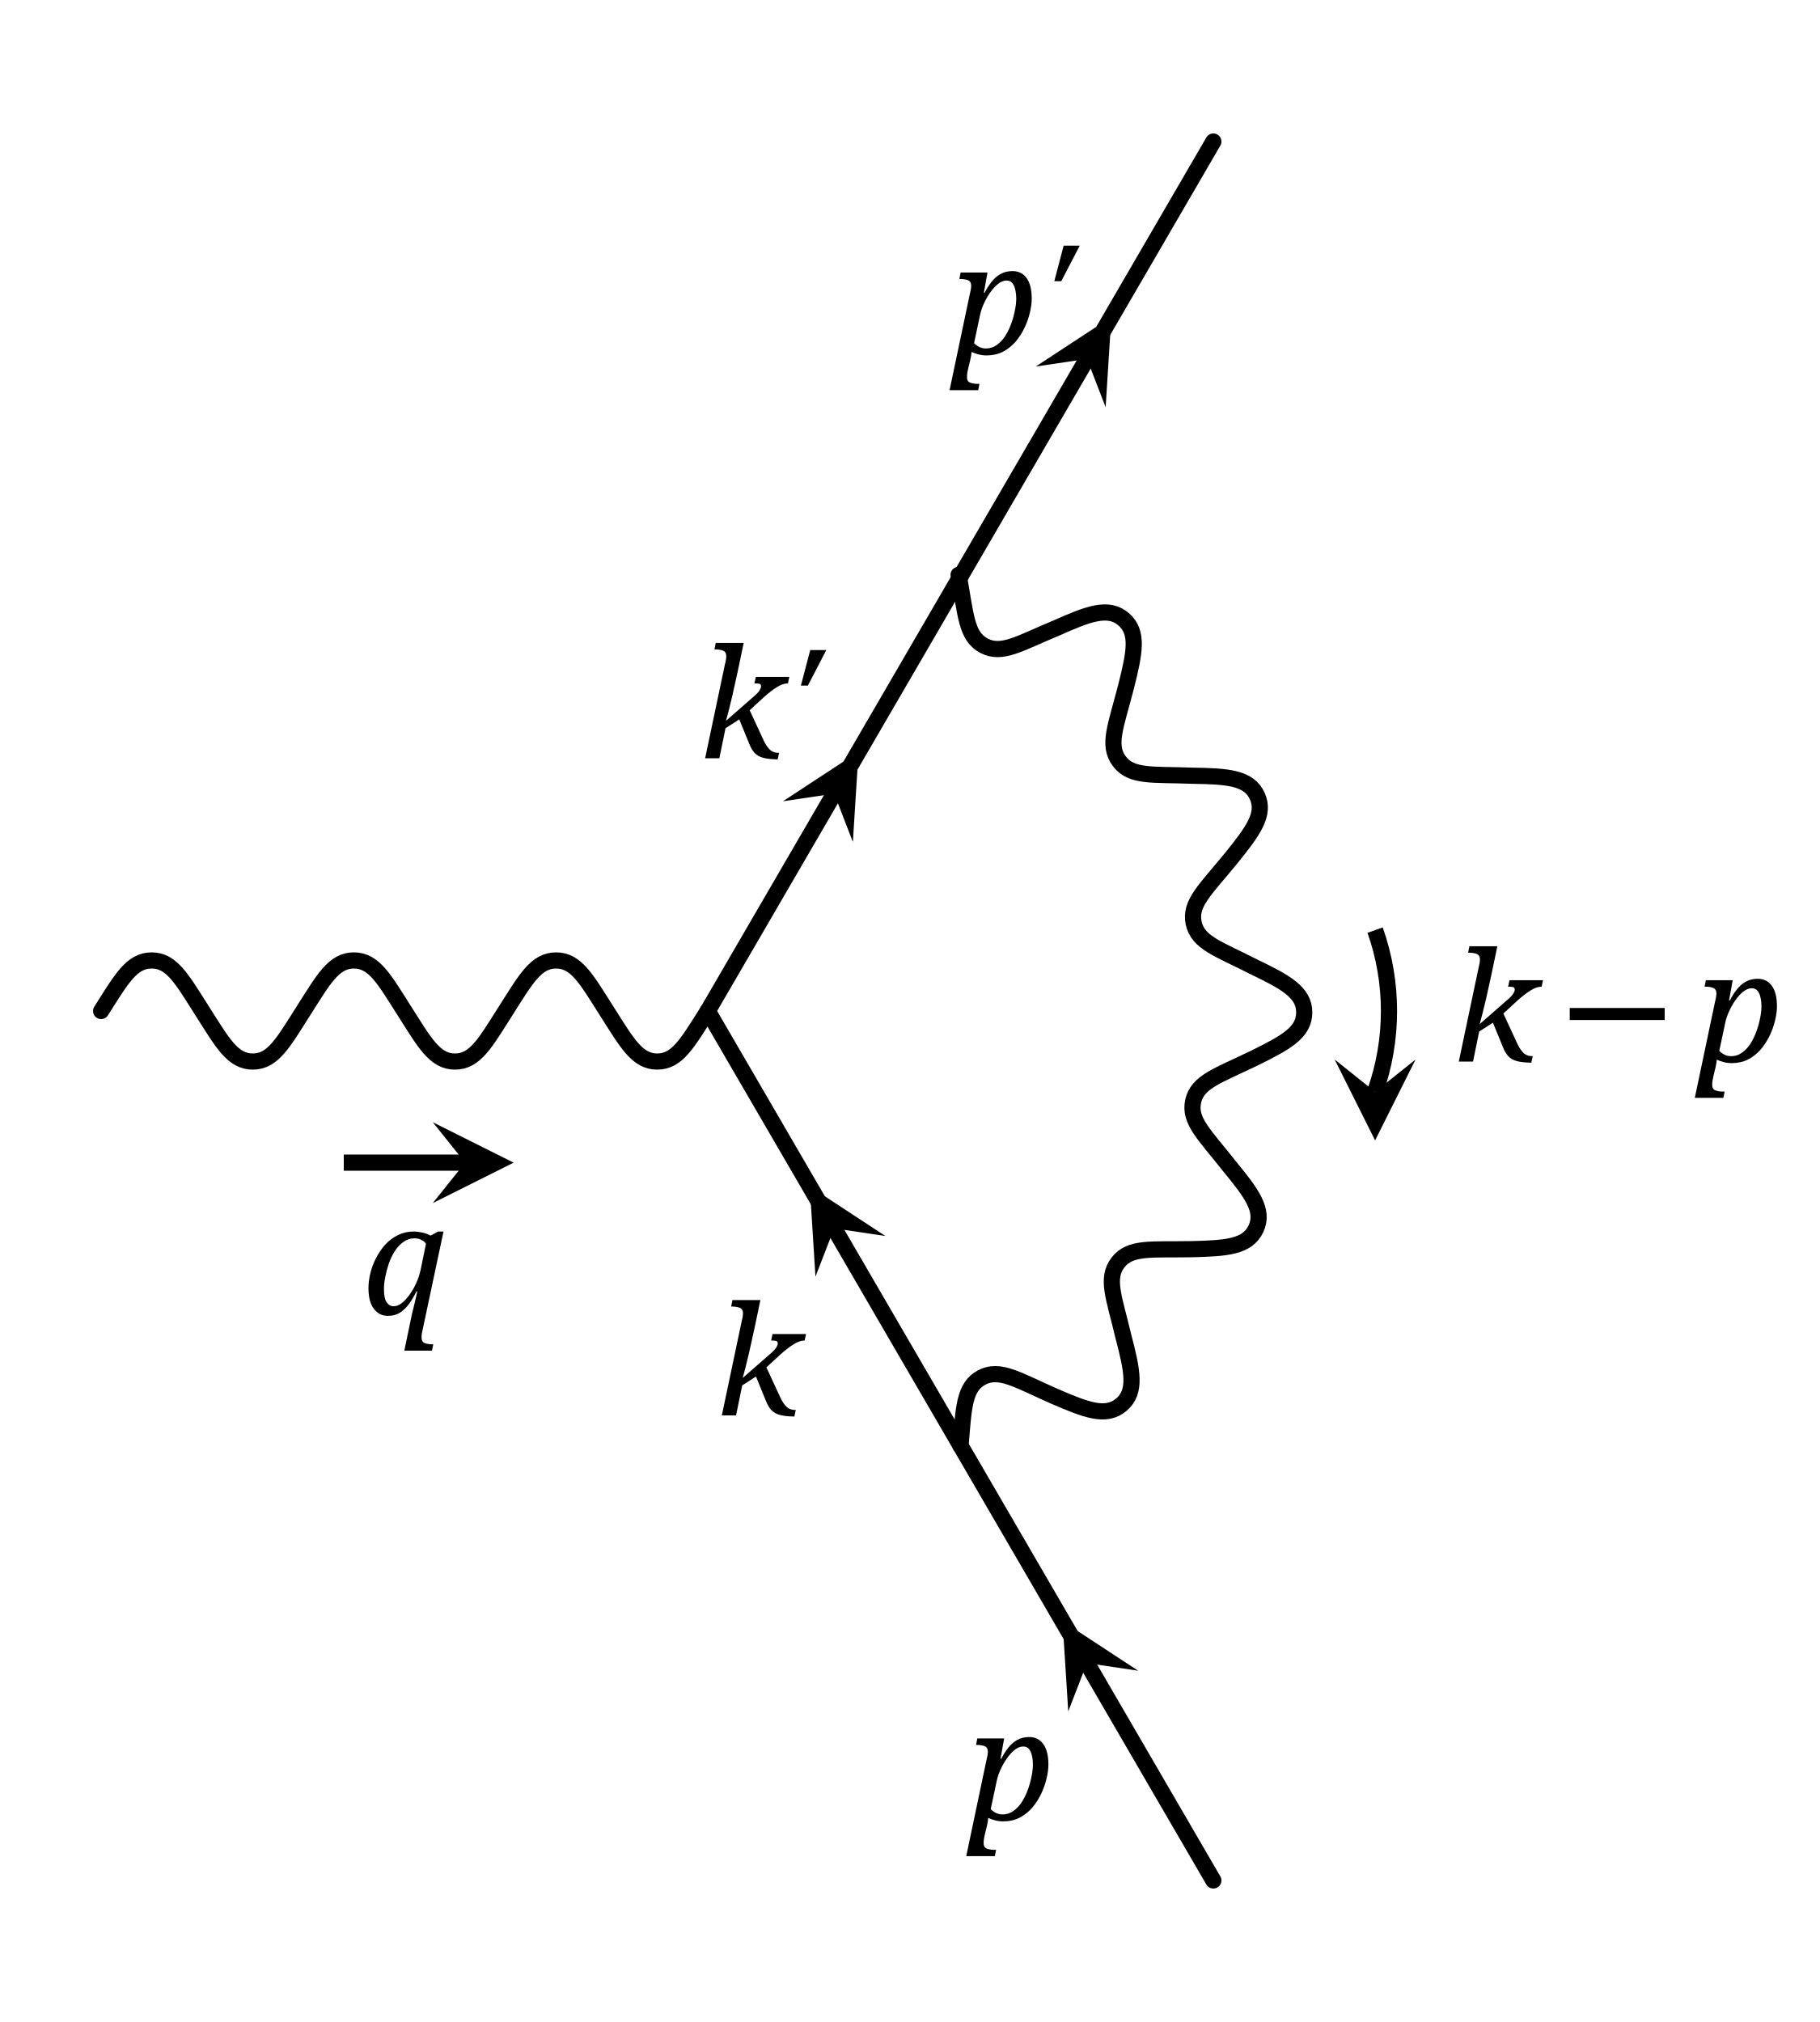
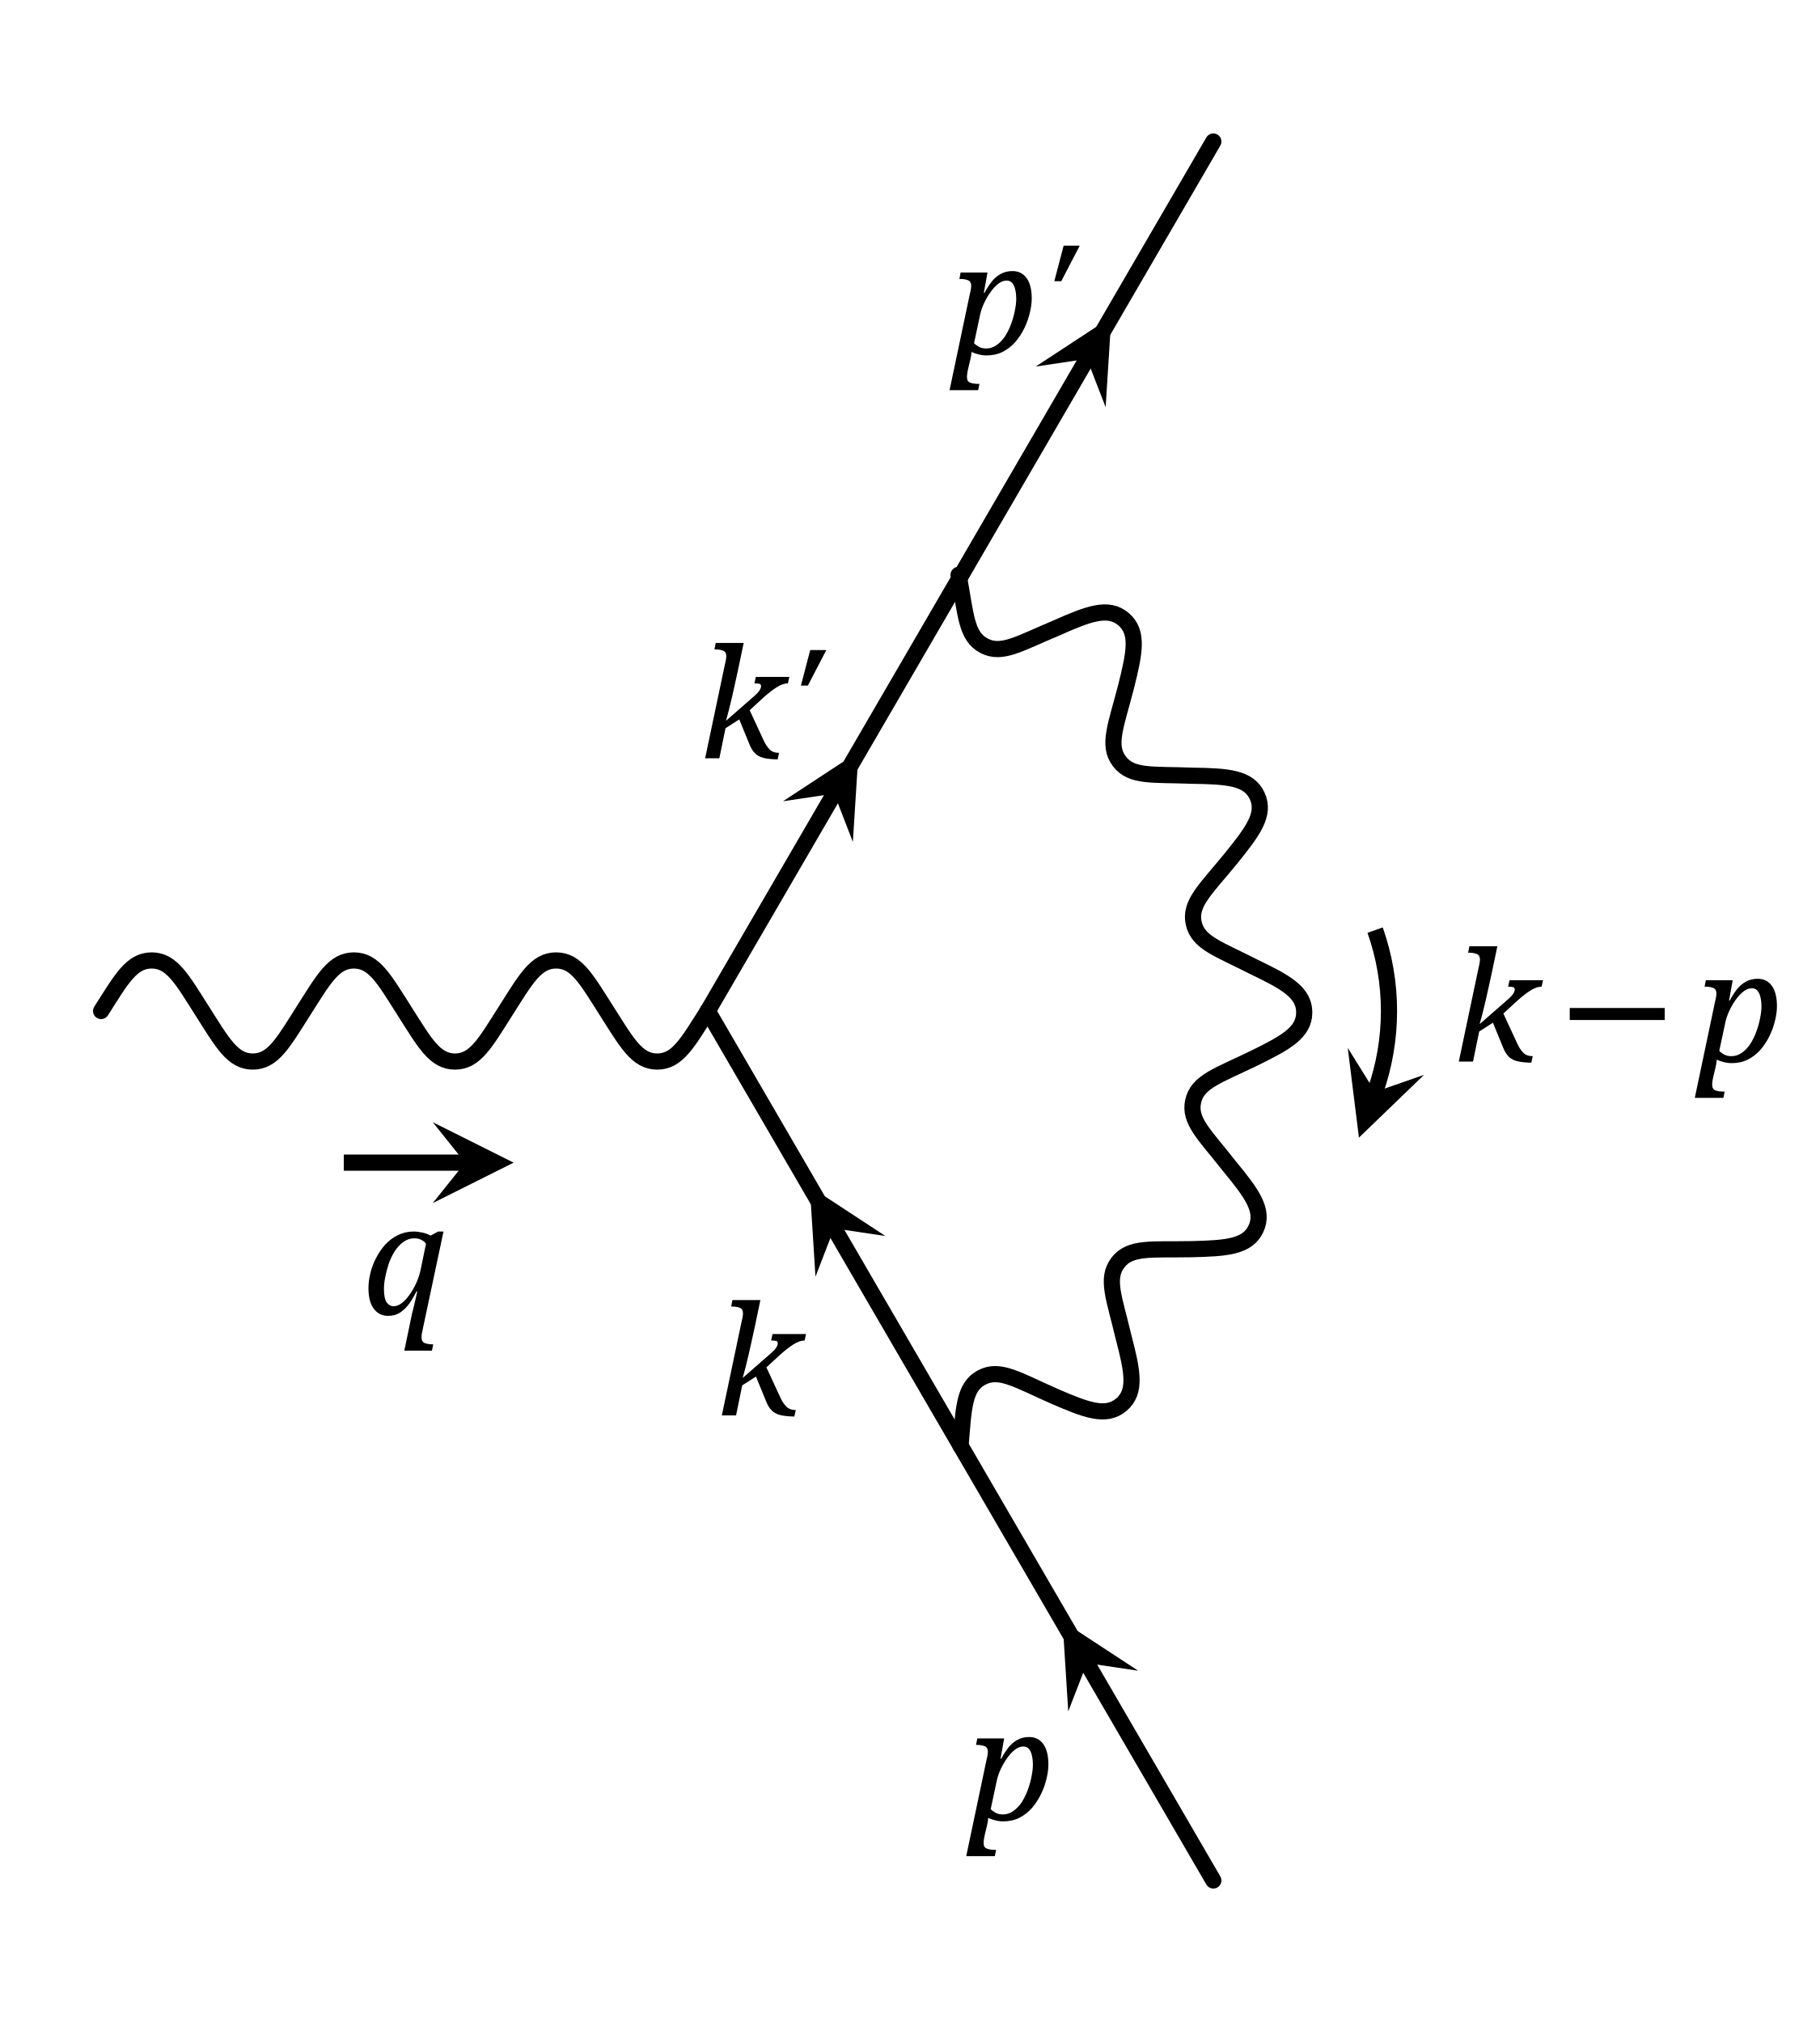
<svg xmlns="http://www.w3.org/2000/svg" version="1.1" x="0" y="0" width="180" height="200">
  <g stroke="black" stroke-width="1.6" stroke-linecap="round">
    <line x1="120" y1="186" x2="95" y2="143" />
    <line x1="95" y1="143" x2="70" y2="100" />
    <line x1="70" y1="100" x2="95" y2="57" />
    <line x1="95" y1="57" x2="120" y2="14" />
    <g stroke-width="0" fill="black">
      <polygon points="0,0 -3.2,4 4.8,0 -3.2,-4" transform="translate(107.5,164.5) rotate(-120.174)" />
      <polygon points="0,0 -3.2,4 4.8,0 -3.2,-4" transform="translate(82.5,121.5) rotate(-120.174)" />
      <polygon points="0,0 -3.2,4 4.8,0 -3.2,-4" transform="translate(82.5,78.5) rotate(-59.826)" />
      <polygon points="0,0 -3.2,4 4.8,0 -3.2,-4" transform="translate(107.5,35.5) rotate(-59.826)" />
    </g>
  </g>
  <g stroke="black" stroke-width="1.6" stroke-linecap="round" fill="none">
    <path d="M 0,0 C 2,-3.142 3,-5 5,-5 S 8,-3.142 10,0 S 13,5 15,5 S 18,3.142 20,0 C 22,-3.142 23,-5 25,-5 S 28,-3.142 30,0 S 33,5 35,5 S 38,3.142 40,0 C 42,-3.142 43,-5 45,-5 S 48,-3.142 50,0 S 53,5 55,5 S 58,3.142 60,0" transform="translate(10,100)" />
    <path d="M 0,0 C 3.711,0.308 5.822,0.328 6.753,2.098 S 6.504,5.618 4.887,9.293 C 3.543,12.405 2.768,14.368 4.057,15.897 S 7.413,16.991 10.781,16.111 C 14.601,15.214 16.524,14.346 18.113,15.561 S 19.366,18.86 19.442,22.874 C 19.53,26.263 19.651,28.37 21.463,29.215 S 24.967,28.799 27.655,26.586 C 30.744,24.167 32.125,22.571 34.077,23.007 S 36.6,25.474 38.356,29.085 C 39.859,32.123 40.853,33.985 42.853,33.99 S 45.859,32.141 47.368,29.003 C 49.155,25.51 49.738,23.482 51.692,23.057 S 55.018,24.237 58.128,26.776 C 60.769,28.902 62.453,30.173 64.27,29.339 S 66.221,26.397 66.272,22.917 C 66.427,18.996 66.104,16.91 67.7,15.704 S 71.213,15.377 75.102,16.375 C 78.391,17.195 80.454,17.642 81.753,16.12 S 82.287,12.632 80.872,9.452 C 79.365,5.828 78.196,4.072 79.137,2.307 S 82.188,0.534 86.137,-0.194" transform="translate(95,143) rotate(-90)" />
  </g>
  <g stroke="black" stroke-width="1.6">
    <g transform="translate(34,115)">
      <path d="M 0,0 L 12,0" stroke="black" stroke-width="1.6" fill="none" />
      <polygon points="12,0 8.8,4 16.8,0 8.8,-4" stroke-width="0" fill="black" />
    </g>
    <g transform="translate(136,92) rotate(90)">
      <path d="M 0,0 A 24 24 0 0 1 16,0" stroke="black" stroke-width="1.6" fill="none" />
-       <polygon points="16,0 12.8,4 20.8,0 12.8,-4" stroke-width="0" fill="black" />
+       <polygon points="16,0 11.65,2.705 20.525,1.6 14.316,-4.838" stroke-width="0" fill="black" />
    </g>
  </g>
  <g stroke="black" stroke-width="0" fill="black" font-family="serif" font-size="15" font-style="italic" text-anchor="middle">
    <text x="100" y="180">
      <tspan>p</tspan>
    </text>
    <text x="75" y="140">
      <tspan>k</tspan>
    </text>
    <text x="40" y="130">
      <tspan>q</tspan>
    </text>
    <text x="75" y="75">
      <tspan>k′</tspan>
    </text>
    <text x="100" y="35">
      <tspan>p′</tspan>
    </text>
    <text x="160" y="105">
      <tspan>k − p</tspan>
    </text>
  </g>
</svg>
